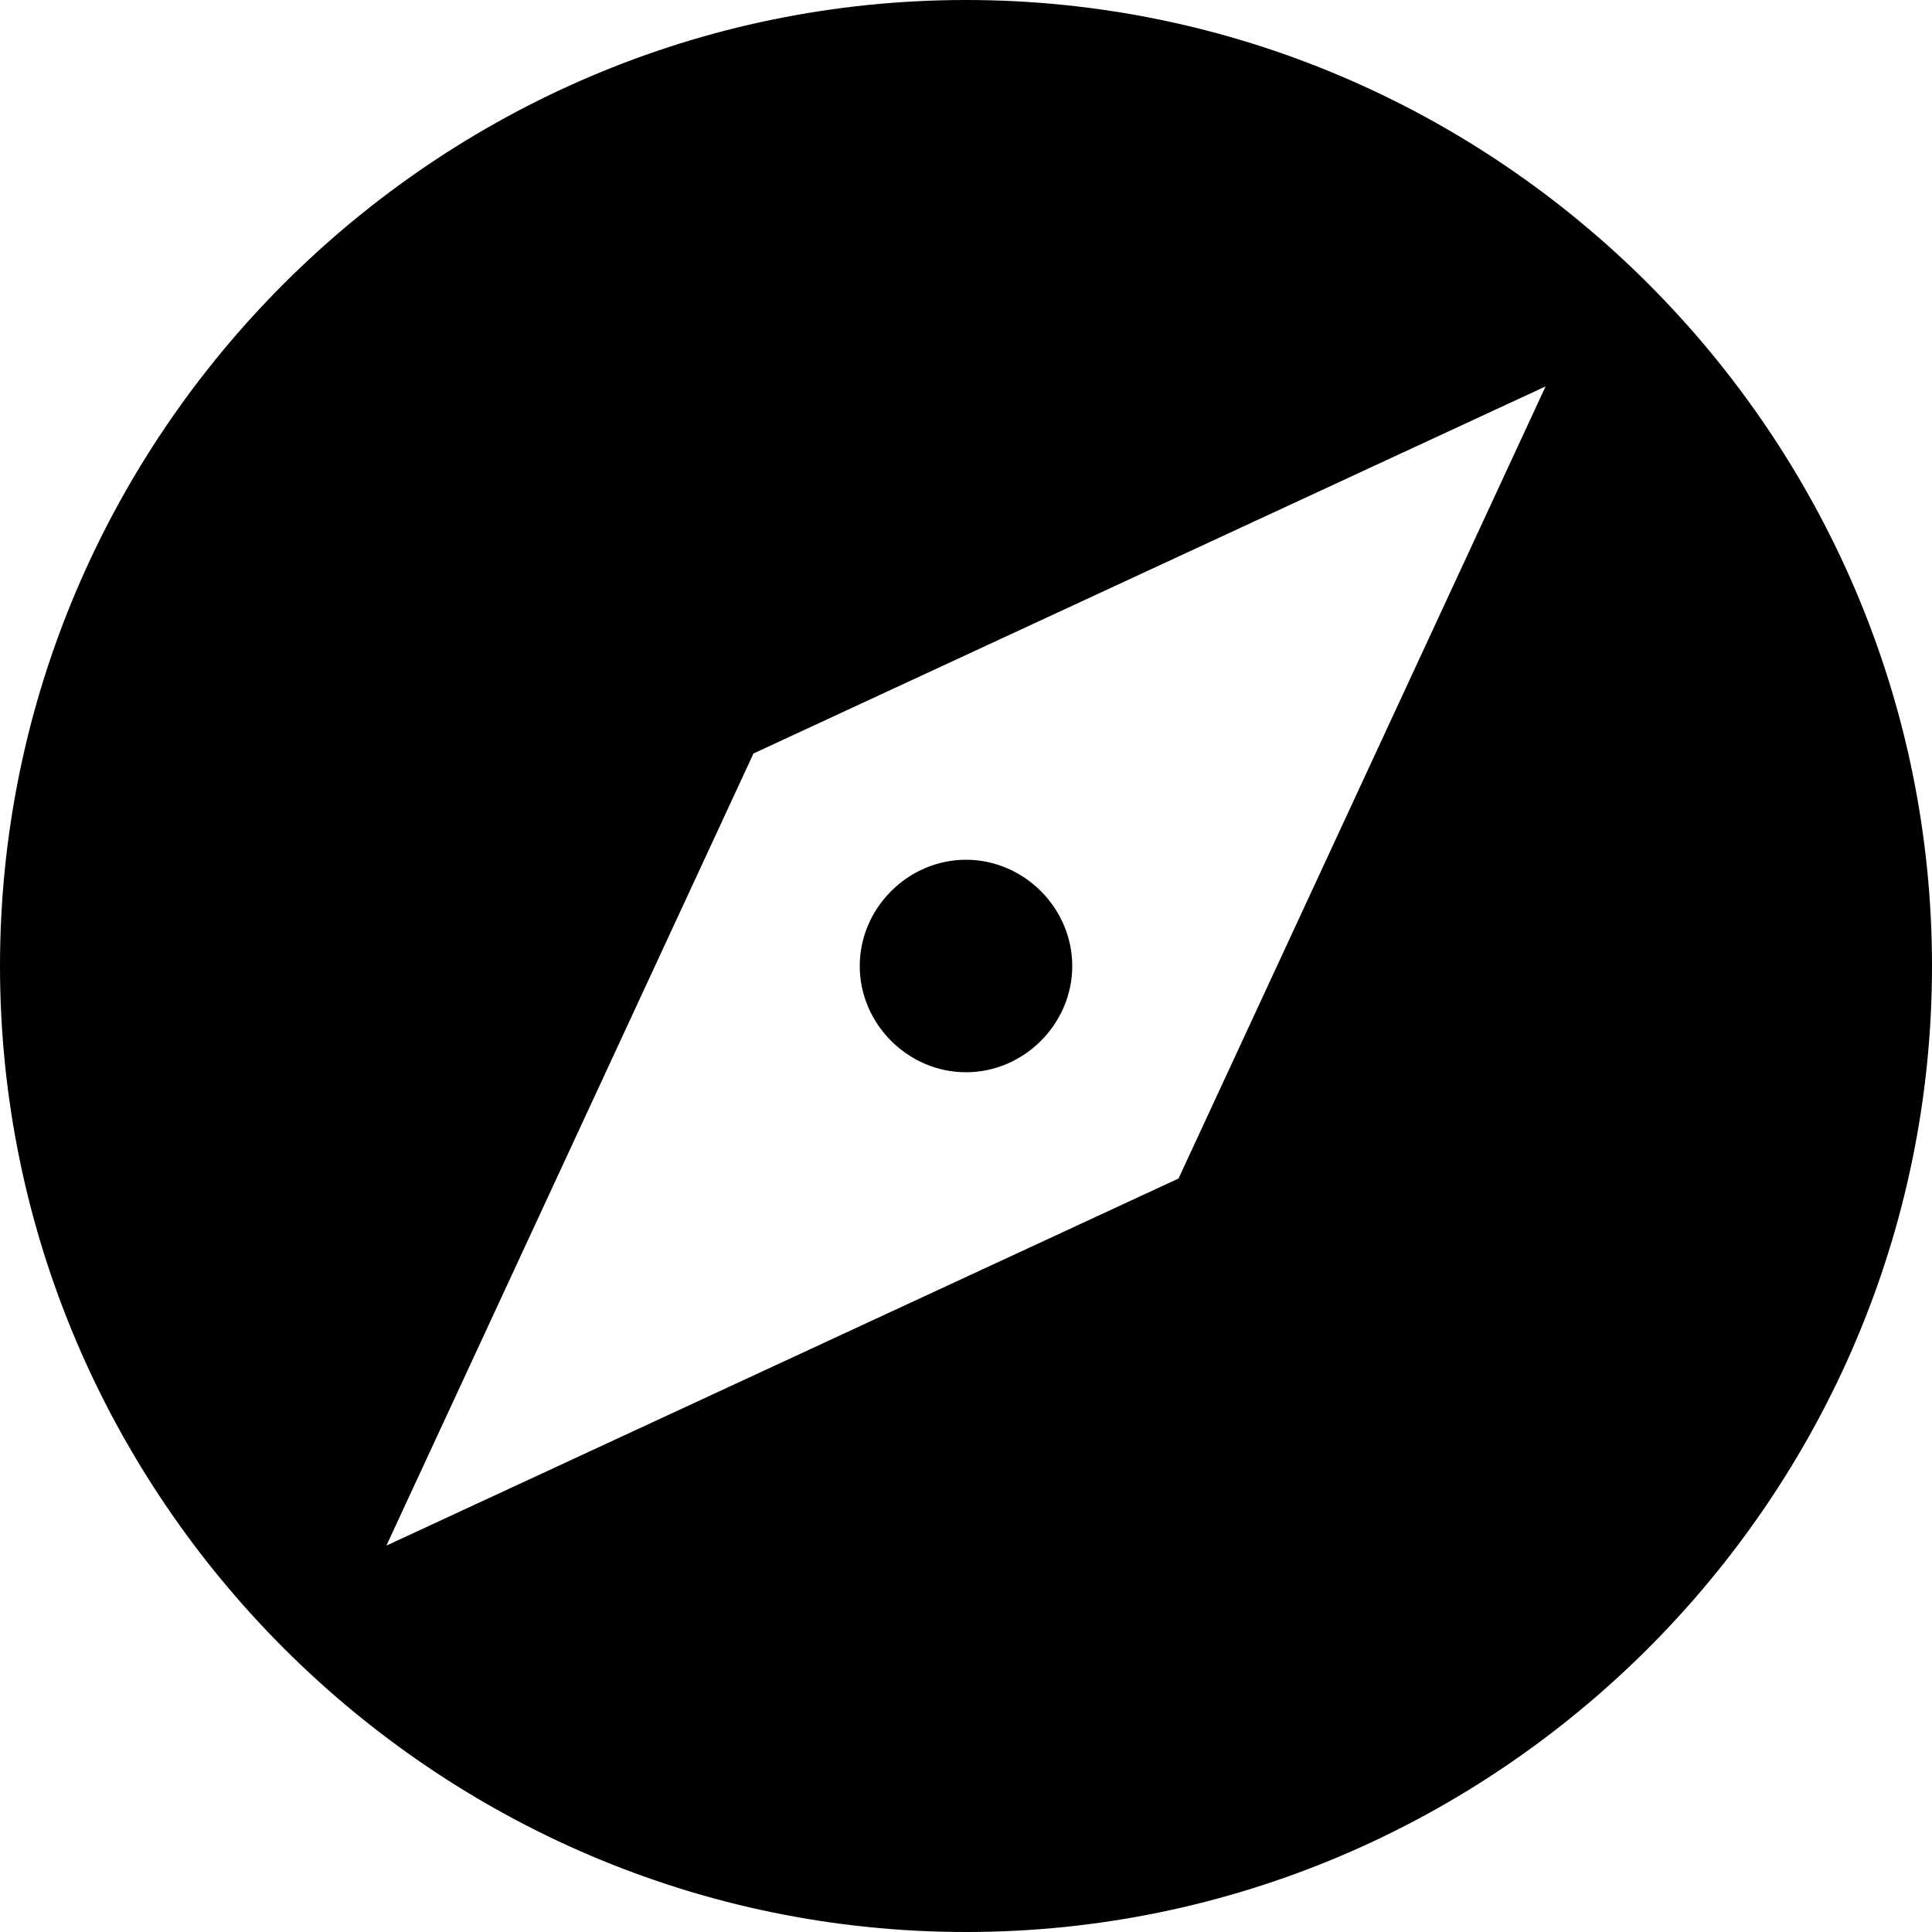
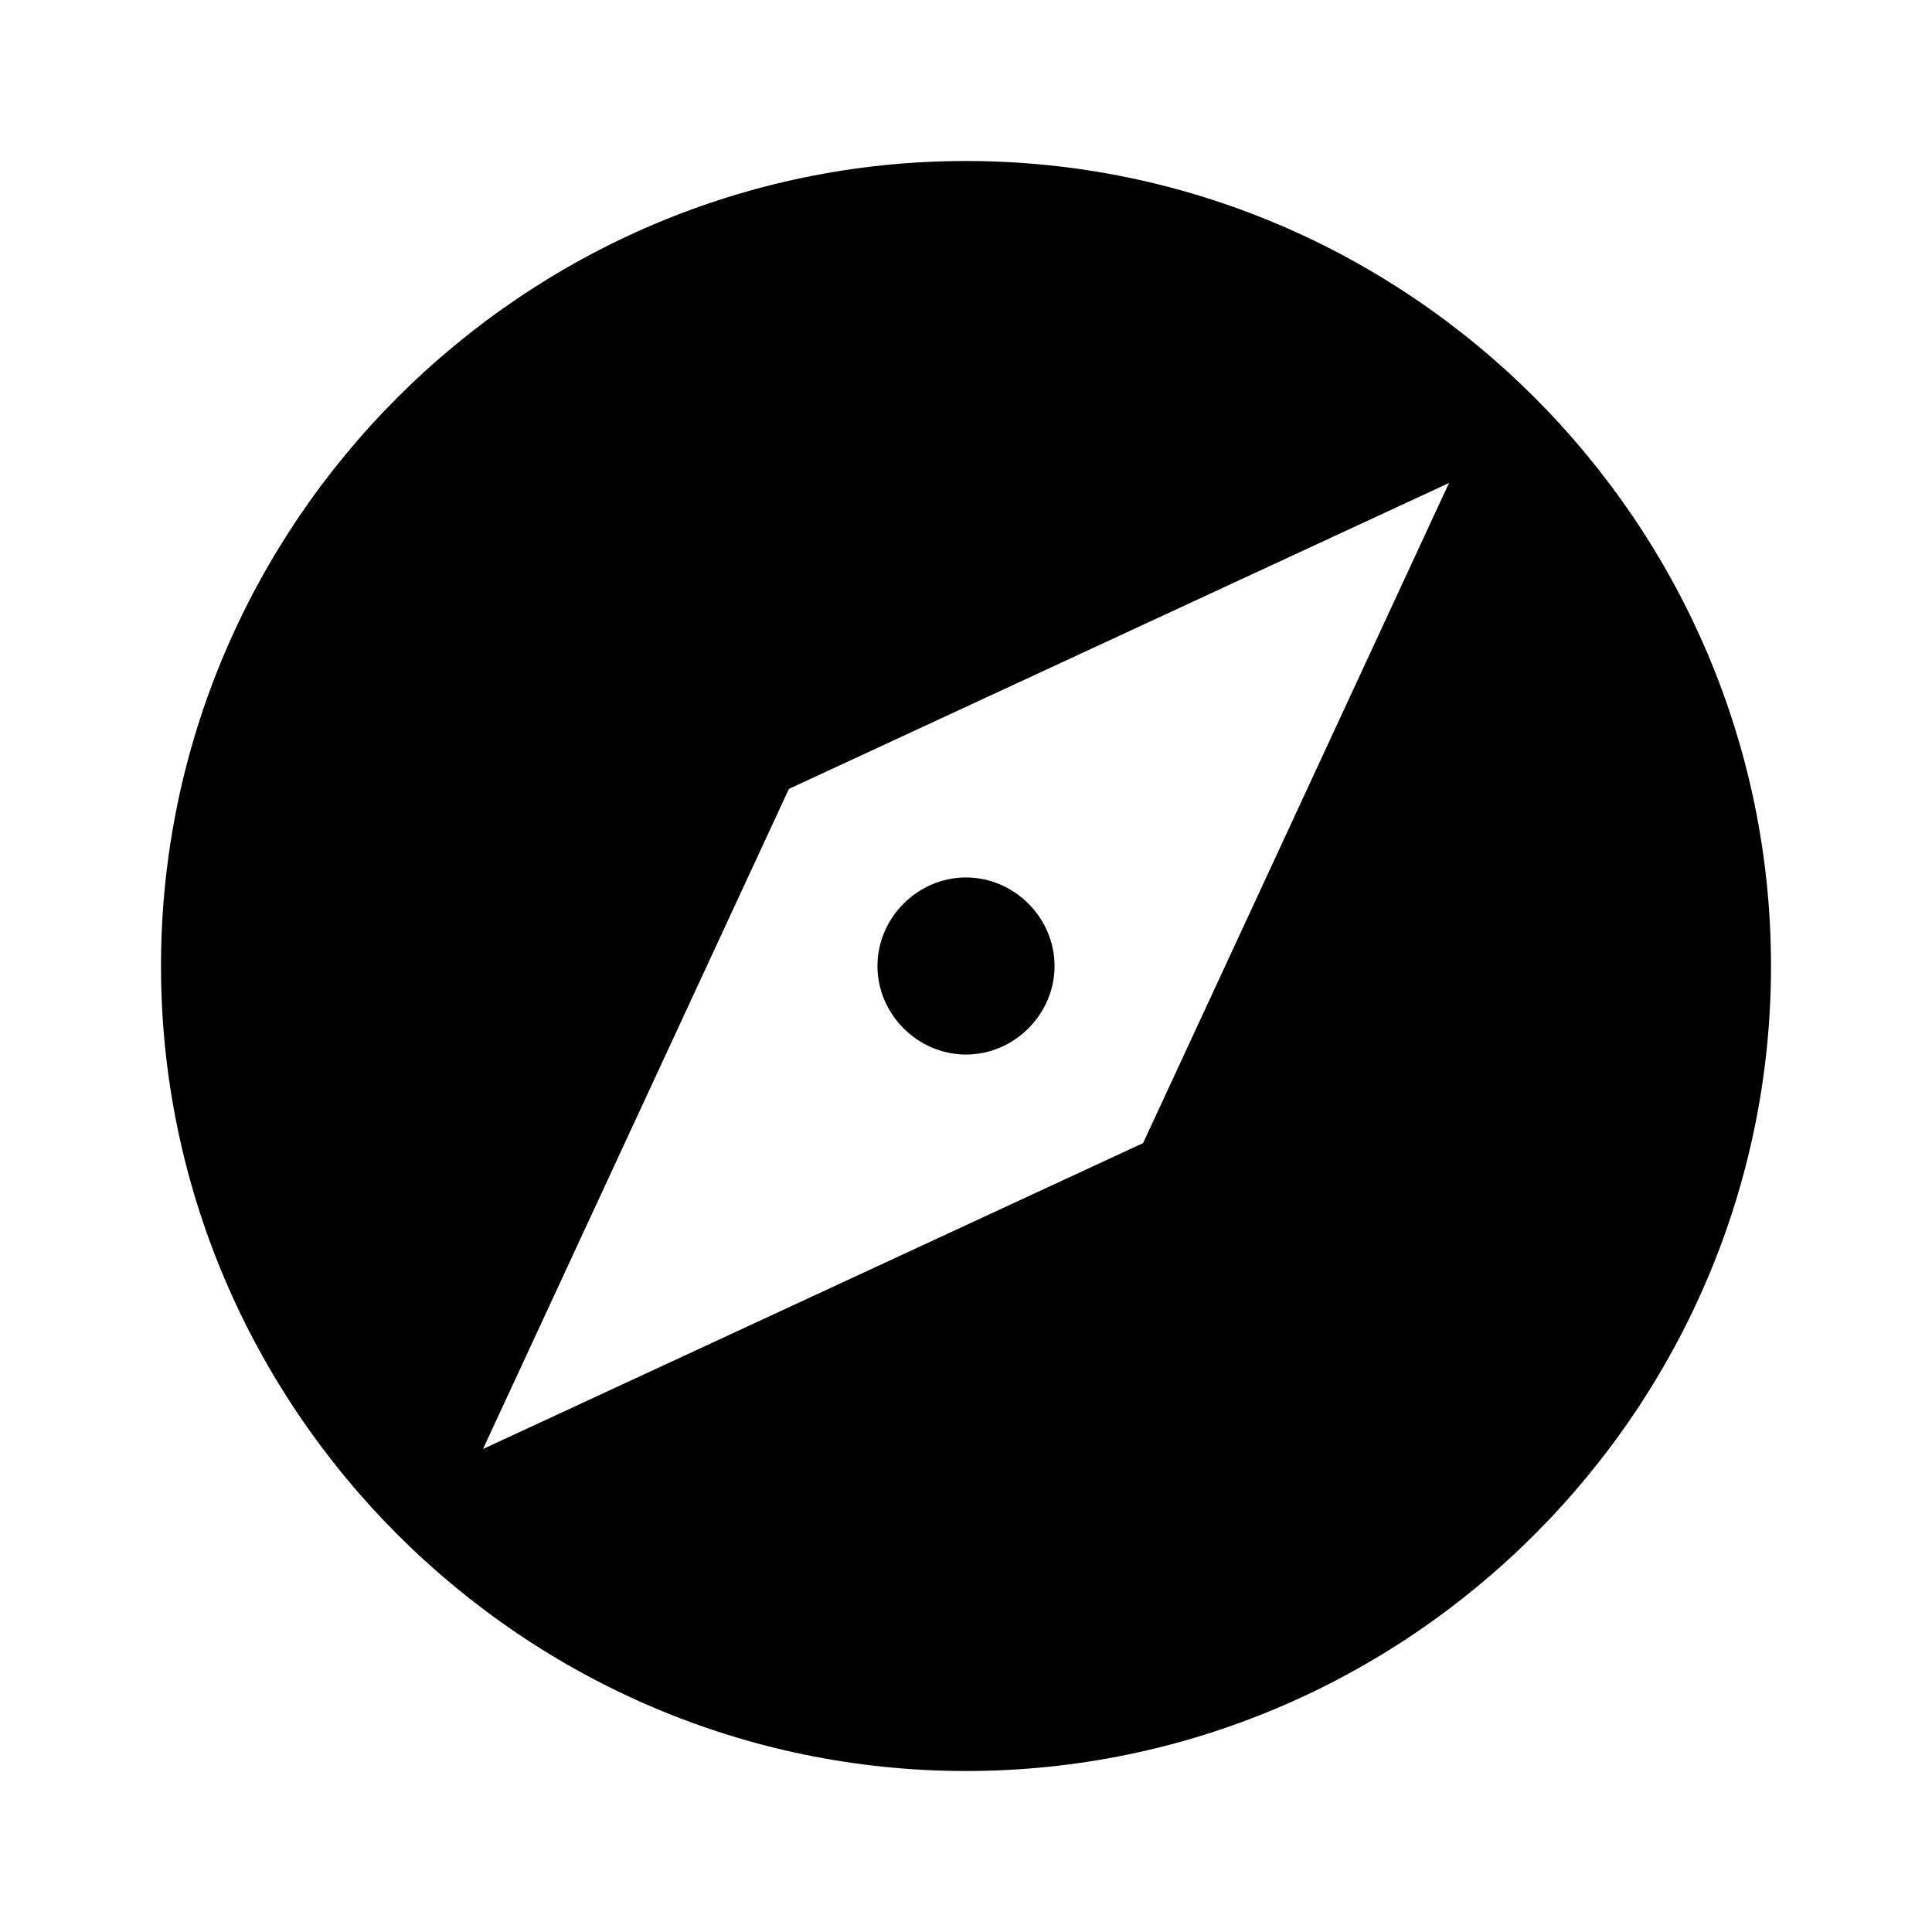
- <svg xmlns="http://www.w3.org/2000/svg" width="20px" height="20px" version="1.1" viewBox="0 0 20 20">
+ <svg xmlns="http://www.w3.org/2000/svg" width="20px" height="20px" version="1.1" viewBox="-2 -2 24 24">
  <defs />
  <g fill="none" fill-rule="evenodd" id="Page-1" stroke="none" stroke-width="1">
    <g fill="#000000" id="Core" transform="translate(-212, -212)">
      <g id="explore" transform="translate(212, 212)">
        <path d="M10,8.9 C9.4,8.9 8.9,9.4 8.9,10 C8.9,10.6 9.4,11.1 10,11.1 C10.6,11.1 11.1,10.6 11.1,10 C11.1,9.4 10.6,8.9 10,8.9 L10,8.9 Z M10,0 C4.5,0 0,4.5 0,10 C0,15.5 4.5,20 10,20 C15.5,20 20,15.5 20,10 C20,4.5 15.5,0 10,0 L10,0 Z M12.2,12.2 L4,16 L7.8,7.8 L16,4 L12.2,12.2 L12.2,12.2 Z" id="Shape" />
      </g>
    </g>
  </g>
</svg>
